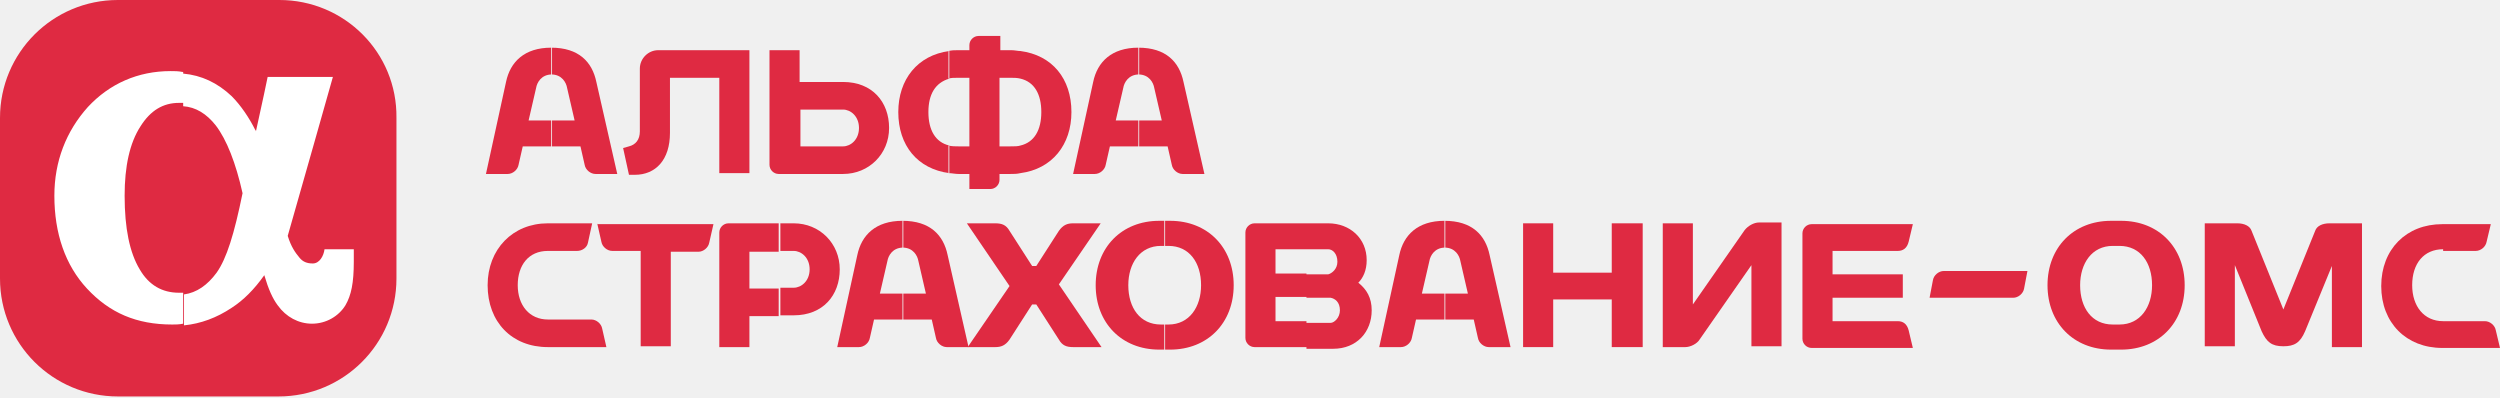
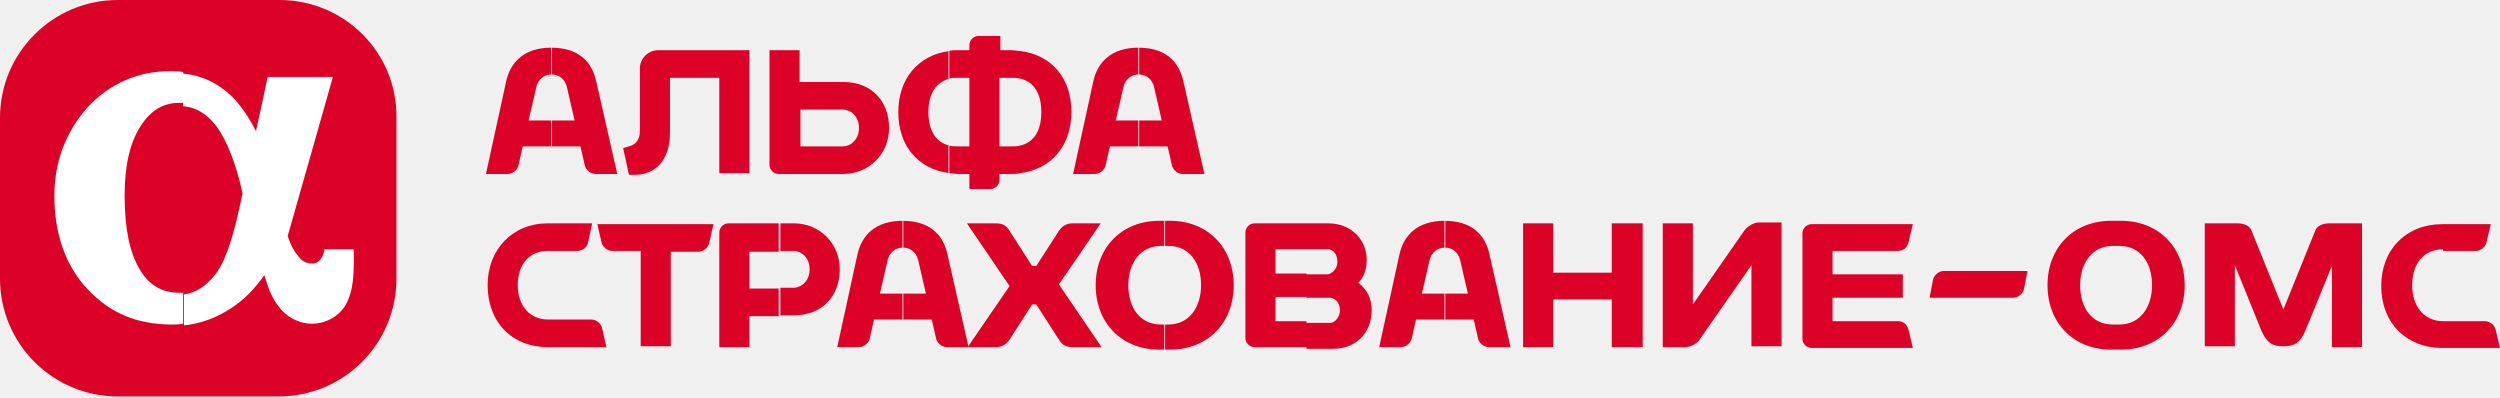
<svg xmlns="http://www.w3.org/2000/svg" version="1.1" id="Layer_1" x="0px" y="0px" viewBox="0 0 298.9 47.5" enable-background="new 0 0 298.9 47.5" xml:space="preserve">
-   <path fill-rule="evenodd" clip-rule="evenodd" fill="#DF2A42" d="M33.4,0H14.1C6.3,0,0,6.3,0,14.1v19.2c0,7.8,6.3,14.1,14.1,14.1  h19.2c7.8,0,14.1-6.3,14.1-14.1V14.1C47.5,6.3,41.2,0,33.4,0z" />
+   <path fill-rule="evenodd" clip-rule="evenodd" fill="#dc0227" d="M33.4,0H14.1C6.3,0,0,6.3,0,14.1v19.2c0,7.8,6.3,14.1,14.1,14.1  h19.2c7.8,0,14.1-6.3,14.1-14.1V14.1C47.5,6.3,41.2,0,33.4,0z" />
  <path fill-rule="evenodd" clip-rule="evenodd" fill="#FFFFFF" d="M38.8,29.6l0,0.2c-0.1,0.8-0.6,1.7-1.4,1.7c-0.7,0-1.2-0.2-1.6-0.7  c-0.5-0.6-1-1.3-1.4-2.6c1.3-4.5,5.4-19,5.4-19h-7.8c0,0-0.7,3.4-1.4,6.5c0-0.1-0.1-0.2-0.1-0.2c-0.7-1.4-1.7-2.9-2.8-4  c-1.7-1.6-3.6-2.5-5.8-2.7v3.9c1.5,0.1,2.8,0.9,3.9,2.3c1.3,1.7,2.4,4.5,3.2,8.1c-1,4.9-1.9,7.8-3.1,9.5c-1.1,1.5-2.4,2.4-3.9,2.6  v3.7c2-0.2,3.9-0.9,5.7-2.1c1.4-0.9,2.7-2.2,3.9-3.9c0.5,1.7,1,2.8,1.6,3.6c1,1.4,2.5,2.2,4.1,2.2c1.7,0,3.2-0.9,4-2.2  c0.7-1.2,1-2.7,1-5.2v-1.5H38.8z M21.8,8.6c-0.5-0.1-0.9-0.1-1.4-0.1c-3.9,0-7.3,1.5-9.9,4.3c-2.6,2.9-4,6.5-4,10.6  c0,4.5,1.3,8.3,3.9,11.1c2.7,2.9,5.9,4.3,10.2,4.3c0.4,0,0.8,0,1.3-0.1v-3.7c-0.2,0-0.4,0-0.5,0c-2,0-3.6-0.9-4.7-2.8  c-1.2-2-1.8-4.9-1.8-8.8c0-3.5,0.6-6.3,1.9-8.3c1.2-1.9,2.7-2.8,4.6-2.8c0.2,0,0.3,0,0.5,0V8.6z" />
-   <path fill-rule="evenodd" clip-rule="evenodd" fill="#DF2A42" d="M71.3,9.8c-0.5-2.4-2.1-4.1-5.4-4.1v3.2c1.3,0,1.8,1,1.9,1.6  l0.9,3.9h-2.8v3.1h3.5l0.5,2.2c0.1,0.6,0.7,1.1,1.3,1.1h2.6L71.3,9.8z M65.9,5.7c-3.2,0-4.9,1.7-5.4,4.1l-2.4,11h2.6  c0.6,0,1.2-0.5,1.3-1.1l0.5-2.2h3.5v-3.1h-2.8l0.9-3.9c0.1-0.6,0.6-1.6,1.9-1.6V5.7z" />
-   <path fill-rule="evenodd" clip-rule="evenodd" fill="#DF2A42" d="M80.2,9.3H86v11.4h3.6V6H78.7c-1.2,0-2.2,1-2.2,2.2v7.5  c0,1-0.5,1.6-1.3,1.8l-0.7,0.2l0.7,3.2h0.7c2.5,0,4.2-1.8,4.2-5V9.3z" />
-   <path fill-rule="evenodd" clip-rule="evenodd" fill="#DF2A42" d="M122,20.7c3.8-0.5,6.1-3.4,6.1-7.3c0-4-2.3-6.8-6.1-7.3v3.3  c1.7,0.4,2.5,1.9,2.5,4c0,2.1-0.8,3.6-2.5,4V20.7z M120.9,6h-1.3V4.3H117c-0.6,0-1.1,0.5-1.1,1.1V6h-1.3c-0.4,0-0.8,0-1.2,0.1v3.3  c0.3-0.1,0.7-0.1,1.2-0.1h1.3v8.2h-1.3c-0.4,0-0.8,0-1.2-0.1v3.3c0.4,0,0.8,0.1,1.2,0.1h1.3v1.8h2.5c0.6,0,1.1-0.5,1.1-1.1l0-0.7  h1.3c0.4,0,0.8,0,1.2-0.1v-3.3c-0.3,0.1-0.7,0.1-1.2,0.1h-1.3V9.3h1.3c0.4,0,0.8,0,1.2,0.1V6.1C121.7,6.1,121.3,6,120.9,6z   M113.5,6.1c-3.8,0.5-6.1,3.4-6.1,7.3c0,4,2.3,6.8,6.1,7.3v-3.3c-1.7-0.4-2.5-1.9-2.5-4c0-2.1,0.8-3.5,2.5-4V6.1z" />
-   <path fill-rule="evenodd" clip-rule="evenodd" fill="#DF2A42" d="M100.8,9.8h-1.6v3.3h1.6c0.9,0,1.9,0.8,1.9,2.2  c0,1.4-1,2.2-1.9,2.2h-1.6v3.3h1.6c3.1,0,5.5-2.4,5.5-5.5S104.3,9.8,100.8,9.8z M99.1,9.8h-3.5V6H92v13.7c0,0.6,0.5,1.1,1.1,1.1h6.1  v-3.3h-3.5v-4.4h3.5V9.8z" />
-   <path fill-rule="evenodd" clip-rule="evenodd" fill="#DF2A42" d="M141.5,9.8c-0.5-2.4-2.1-4.1-5.4-4.1l0,0v3.2l0,0  c1.3,0,1.8,1,1.9,1.6l0.9,3.9h-2.8v3.1h3.5l0.5,2.2c0.1,0.6,0.7,1.1,1.3,1.1h2.6L141.5,9.8z M136.1,5.7c-3.2,0-4.9,1.7-5.4,4.1  l-2.4,11h2.6c0.6,0,1.2-0.5,1.3-1.1l0.5-2.2h3.5v-3.1h-2.8l0.9-3.9c0.1-0.6,0.6-1.6,1.9-1.6V5.7z" />
-   <path fill-rule="evenodd" clip-rule="evenodd" fill="#DF2A42" d="M162.4,33.8c0.6-0.6,1-1.5,1-2.7c0-2.6-2-4.4-4.6-4.4h-2.6v3.1h2.6  c0.5,0,1.1,0.5,1.1,1.5c0,0.9-0.7,1.4-1.1,1.5h-2.6v2.8h2.9c0.5,0.1,1.1,0.5,1.1,1.5c0,0.9-0.7,1.5-1.1,1.5h-2.9v3.1h3.2  c2.8,0,4.6-2,4.6-4.6C164,35.6,163.4,34.6,162.4,33.8z M156.2,26.7H150c-0.6,0-1.1,0.5-1.1,1.1v12.6c0,0.6,0.5,1.1,1.1,1.1h6.2v-3.1  h-3.7v-2.9h3.7v-2.8h-3.7v-2.9h3.7V26.7z" />
-   <path fill-rule="evenodd" clip-rule="evenodd" fill="#DF2A42" d="M139.3,41.8h0.6c4.5,0,7.6-3.2,7.6-7.7c0-4.5-3.1-7.7-7.6-7.7h-0.6  v3h0.4c2.5,0,3.9,2,3.9,4.7c0,2.6-1.4,4.7-3.9,4.7h-0.4V41.8z M138.6,26.4c-4.5,0-7.6,3.2-7.6,7.7c0,4.5,3.1,7.7,7.6,7.7h0.6v-3  h-0.4c-2.5,0-3.9-2-3.9-4.7c0-2.6,1.4-4.7,3.9-4.7h0.4v-3H138.6z" />
-   <path fill-rule="evenodd" clip-rule="evenodd" fill="#DF2A42" d="M253,41.8h0.6c4.5,0,7.6-3.2,7.6-7.7c0-4.5-3.1-7.7-7.6-7.7H253v3  h0.4c2.5,0,3.9,2,3.9,4.7c0,2.6-1.4,4.7-3.9,4.7H253V41.8z M252.4,26.4c-4.5,0-7.6,3.2-7.6,7.7c0,4.5,3.1,7.7,7.6,7.7h0.6v-3h-0.4  c-2.5,0-3.9-2-3.9-4.7c0-2.6,1.4-4.7,3.9-4.7h0.4v-3H252.4z" />
-   <path fill-rule="evenodd" clip-rule="evenodd" fill="#DF2A42" d="M71.4,26.7l0.5,2.2c0.1,0.6,0.7,1.1,1.3,1.1h3.4v11.4h3.6V30.1h3.3  c0.6,0,1.2-0.5,1.3-1.1l0.5-2.2H71.4z" />
-   <polygon fill-rule="evenodd" clip-rule="evenodd" fill="#DF2A42" points="192.7,26.7 192.7,32.6 185.7,32.6 185.7,26.7 182.1,26.7   182.1,41.5 185.7,41.5 185.7,35.8 192.7,35.8 192.7,41.5 196.4,41.5 196.4,26.7 " />
-   <path fill-rule="evenodd" clip-rule="evenodd" fill="#DF2A42" d="M113.3,30.5c-0.5-2.4-2.1-4.1-5.4-4.1v3.2c1.3,0,1.8,1,1.9,1.6  l0.9,3.9h-2.8v3.1h3.5l0.5,2.2c0.1,0.6,0.7,1.1,1.3,1.1h2.6L113.3,30.5z M107.9,26.4L107.9,26.4c-3.2,0-4.9,1.7-5.4,4.1l-2.4,11h2.6  c0.6,0,1.2-0.5,1.3-1.1l0.5-2.2h3.5v-3.1h-2.8l0.9-3.9c0.1-0.6,0.6-1.6,1.9-1.6h0V26.4z" />
-   <path fill-rule="evenodd" clip-rule="evenodd" fill="#DF2A42" d="M178.1,30.5c-0.5-2.4-2.1-4.1-5.4-4.1v3.2c1.3,0,1.8,1,1.9,1.6  l0.9,3.9h-2.8v3.1h3.5l0.5,2.2c0.1,0.6,0.7,1.1,1.3,1.1h2.6L178.1,30.5z M172.7,26.4L172.7,26.4c-3.2,0-4.9,1.7-5.4,4.1l-2.4,11h2.6  c0.6,0,1.2-0.5,1.3-1.1l0.5-2.2h3.5v-3.1h-2.8l0.9-3.9c0.1-0.6,0.6-1.6,1.9-1.6h0V26.4z" />
-   <path fill-rule="evenodd" clip-rule="evenodd" fill="#DF2A42" d="M72.5,41.5L72.5,41.5l-7,0c-4.3,0-7.2-3-7.2-7.4  c0-4.3,3-7.4,7.2-7.4h5.3L70.3,29c-0.1,0.6-0.7,1-1.3,1h-3.5c-2.3,0-3.6,1.7-3.6,4.1c0,2.4,1.4,4.1,3.6,4.1h5.2  c0.6,0,1.2,0.5,1.3,1.1L72.5,41.5z" />
-   <path fill-rule="evenodd" clip-rule="evenodd" fill="#DF2A42" d="M94.9,26.7l-1.6,0v3.3h1.6c0.9,0,1.9,0.8,1.9,2.2  c0,1.4-1,2.2-1.9,2.2h-1.6v3.3h1.6c3.5,0,5.5-2.4,5.5-5.5C100.4,29.1,98,26.7,94.9,26.7z M93.2,26.7l-6.1,0c-0.6,0-1.1,0.5-1.1,1.1  v13.7h3.6v-3.7h3.5v-3.3h-3.5v-4.4h3.5V26.7z" />
-   <path fill-rule="evenodd" clip-rule="evenodd" fill="#DF2A42" d="M226.9,38.4h-7.8v-2.8h8.4v-2.8h-8.4v-2.8h7.8  c0.6,0,1.1-0.3,1.3-1.1l0.5-2.1h-12.1c-0.6,0-1.1,0.5-1.1,1.1v12.6c0,0.6,0.5,1.1,1.1,1.1h12.1l-0.5-2.1  C228,38.7,227.5,38.4,226.9,38.4z" />
-   <path fill-rule="evenodd" clip-rule="evenodd" fill="#DF2A42" d="M198.8,41.5V26.7h3.6v9.7l6.2-8.9c0.4-0.5,1.1-0.9,1.7-0.9h2.7  v14.8h-3.6v-9.7l-6.2,8.9c-0.3,0.5-1.1,0.9-1.7,0.9H198.8z" />
-   <path fill-rule="evenodd" clip-rule="evenodd" fill="#DF2A42" d="M126.6,34l5-7.3h-3.3c-0.7,0-1.2,0.2-1.7,0.9l-2.7,4.2h-0.5  l-2.7-4.2c-0.4-0.7-0.9-0.9-1.7-0.9h-3.4l5.1,7.5l-5,7.3h3.3c0.7,0,1.2-0.2,1.7-0.9l2.7-4.2h0.5l2.7,4.2c0.4,0.7,0.9,0.9,1.7,0.9  h3.4L126.6,34z" />
-   <path fill-rule="evenodd" clip-rule="evenodd" fill="#DF2A42" d="M230.7,35.6l0.4-2.1c0.1-0.6,0.7-1.1,1.3-1.1h10l-0.4,2.1  c-0.1,0.6-0.7,1.1-1.3,1.1H230.7z" />
-   <path fill-rule="evenodd" clip-rule="evenodd" fill="#DF2A42" d="M275.6,39.6c-0.6,1.4-1.3,1.8-2.6,1.8c-1.4,0-2-0.5-2.6-1.8  l-3.2-7.9v9.7h-3.6V26.7h3.9c0.8,0,1.5,0.3,1.7,0.9L273,37l3.8-9.4c0.2-0.6,0.9-0.9,1.7-0.9l3.9,0v14.8h-3.6v-9.7L275.6,39.6z" />
-   <path fill-rule="evenodd" clip-rule="evenodd" fill="#DF2A42" d="M292.1,29.8c-2.3,0-3.7,1.7-3.7,4.3c0,2.5,1.4,4.3,3.7,4.3h5  c0.6,0,1.2,0.5,1.3,1.1l0.5,2.1H292c-4.3,0-7.3-3-7.3-7.4c0-4.4,3-7.4,7.3-7.4l5.8,0l-0.5,2.1c-0.1,0.6-0.7,1.1-1.3,1.1H292.1z" />
+   <path fill-rule="evenodd" clip-rule="evenodd" fill="#dc0227" d="M71.3,9.8c-0.5-2.4-2.1-4.1-5.4-4.1v3.2c1.3,0,1.8,1,1.9,1.6  l0.9,3.9h-2.8v3.1h3.5l0.5,2.2c0.1,0.6,0.7,1.1,1.3,1.1h2.6L71.3,9.8z M65.9,5.7c-3.2,0-4.9,1.7-5.4,4.1l-2.4,11h2.6  c0.6,0,1.2-0.5,1.3-1.1l0.5-2.2h3.5v-3.1h-2.8l0.9-3.9c0.1-0.6,0.6-1.6,1.9-1.6V5.7z" />
+   <path fill-rule="evenodd" clip-rule="evenodd" fill="#dc0227" d="M80.2,9.3H86v11.4h3.6V6H78.7c-1.2,0-2.2,1-2.2,2.2v7.5  c0,1-0.5,1.6-1.3,1.8l-0.7,0.2l0.7,3.2h0.7c2.5,0,4.2-1.8,4.2-5V9.3z" />
+   <path fill-rule="evenodd" clip-rule="evenodd" fill="#dc0227" d="M122,20.7c3.8-0.5,6.1-3.4,6.1-7.3c0-4-2.3-6.8-6.1-7.3v3.3  c1.7,0.4,2.5,1.9,2.5,4c0,2.1-0.8,3.6-2.5,4V20.7z M120.9,6h-1.3V4.3H117c-0.6,0-1.1,0.5-1.1,1.1V6h-1.3c-0.4,0-0.8,0-1.2,0.1v3.3  c0.3-0.1,0.7-0.1,1.2-0.1h1.3v8.2h-1.3c-0.4,0-0.8,0-1.2-0.1v3.3c0.4,0,0.8,0.1,1.2,0.1h1.3v1.8h2.5c0.6,0,1.1-0.5,1.1-1.1l0-0.7  h1.3c0.4,0,0.8,0,1.2-0.1v-3.3c-0.3,0.1-0.7,0.1-1.2,0.1h-1.3V9.3h1.3c0.4,0,0.8,0,1.2,0.1V6.1C121.7,6.1,121.3,6,120.9,6z   M113.5,6.1c-3.8,0.5-6.1,3.4-6.1,7.3c0,4,2.3,6.8,6.1,7.3v-3.3c-1.7-0.4-2.5-1.9-2.5-4c0-2.1,0.8-3.5,2.5-4V6.1z" />
+   <path fill-rule="evenodd" clip-rule="evenodd" fill="#dc0227" d="M100.8,9.8h-1.6v3.3h1.6c0.9,0,1.9,0.8,1.9,2.2  c0,1.4-1,2.2-1.9,2.2h-1.6v3.3h1.6c3.1,0,5.5-2.4,5.5-5.5S104.3,9.8,100.8,9.8z M99.1,9.8h-3.5V6H92v13.7c0,0.6,0.5,1.1,1.1,1.1h6.1  v-3.3h-3.5v-4.4h3.5V9.8z" />
+   <path fill-rule="evenodd" clip-rule="evenodd" fill="#dc0227" d="M141.5,9.8c-0.5-2.4-2.1-4.1-5.4-4.1l0,0v3.2l0,0  c1.3,0,1.8,1,1.9,1.6l0.9,3.9h-2.8v3.1h3.5l0.5,2.2c0.1,0.6,0.7,1.1,1.3,1.1h2.6L141.5,9.8z M136.1,5.7c-3.2,0-4.9,1.7-5.4,4.1  l-2.4,11h2.6c0.6,0,1.2-0.5,1.3-1.1l0.5-2.2h3.5v-3.1h-2.8l0.9-3.9c0.1-0.6,0.6-1.6,1.9-1.6V5.7z" />
+   <path fill-rule="evenodd" clip-rule="evenodd" fill="#dc0227" d="M162.4,33.8c0.6-0.6,1-1.5,1-2.7c0-2.6-2-4.4-4.6-4.4h-2.6v3.1h2.6  c0.5,0,1.1,0.5,1.1,1.5c0,0.9-0.7,1.4-1.1,1.5h-2.6v2.8h2.9c0.5,0.1,1.1,0.5,1.1,1.5c0,0.9-0.7,1.5-1.1,1.5h-2.9v3.1h3.2  c2.8,0,4.6-2,4.6-4.6C164,35.6,163.4,34.6,162.4,33.8z M156.2,26.7H150c-0.6,0-1.1,0.5-1.1,1.1v12.6c0,0.6,0.5,1.1,1.1,1.1h6.2v-3.1  h-3.7v-2.9h3.7v-2.8h-3.7v-2.9h3.7V26.7z" />
+   <path fill-rule="evenodd" clip-rule="evenodd" fill="#dc0227" d="M139.3,41.8h0.6c4.5,0,7.6-3.2,7.6-7.7c0-4.5-3.1-7.7-7.6-7.7h-0.6  v3h0.4c2.5,0,3.9,2,3.9,4.7c0,2.6-1.4,4.7-3.9,4.7h-0.4V41.8z M138.6,26.4c-4.5,0-7.6,3.2-7.6,7.7c0,4.5,3.1,7.7,7.6,7.7h0.6v-3  h-0.4c-2.5,0-3.9-2-3.9-4.7c0-2.6,1.4-4.7,3.9-4.7h0.4v-3H138.6z" />
+   <path fill-rule="evenodd" clip-rule="evenodd" fill="#dc0227" d="M253,41.8h0.6c4.5,0,7.6-3.2,7.6-7.7c0-4.5-3.1-7.7-7.6-7.7H253v3  h0.4c2.5,0,3.9,2,3.9,4.7c0,2.6-1.4,4.7-3.9,4.7H253V41.8z M252.4,26.4c-4.5,0-7.6,3.2-7.6,7.7c0,4.5,3.1,7.7,7.6,7.7h0.6v-3h-0.4  c-2.5,0-3.9-2-3.9-4.7c0-2.6,1.4-4.7,3.9-4.7h0.4v-3H252.4z" />
+   <path fill-rule="evenodd" clip-rule="evenodd" fill="#dc0227" d="M71.4,26.7l0.5,2.2c0.1,0.6,0.7,1.1,1.3,1.1h3.4v11.4h3.6V30.1h3.3  c0.6,0,1.2-0.5,1.3-1.1l0.5-2.2H71.4z" />
+   <polygon fill-rule="evenodd" clip-rule="evenodd" fill="#dc0227" points="192.7,26.7 192.7,32.6 185.7,32.6 185.7,26.7 182.1,26.7  182.1,41.5 185.7,41.5 185.7,35.8 192.7,35.8 192.7,41.5 196.4,41.5 196.4,26.7 " />
+   <path fill-rule="evenodd" clip-rule="evenodd" fill="#dc0227" d="M113.3,30.5c-0.5-2.4-2.1-4.1-5.4-4.1v3.2c1.3,0,1.8,1,1.9,1.6  l0.9,3.9h-2.8v3.1h3.5l0.5,2.2c0.1,0.6,0.7,1.1,1.3,1.1h2.6L113.3,30.5z M107.9,26.4L107.9,26.4c-3.2,0-4.9,1.7-5.4,4.1l-2.4,11h2.6  c0.6,0,1.2-0.5,1.3-1.1l0.5-2.2h3.5v-3.1h-2.8l0.9-3.9c0.1-0.6,0.6-1.6,1.9-1.6h0V26.4z" />
+   <path fill-rule="evenodd" clip-rule="evenodd" fill="#dc0227" d="M178.1,30.5c-0.5-2.4-2.1-4.1-5.4-4.1v3.2c1.3,0,1.8,1,1.9,1.6  l0.9,3.9h-2.8v3.1h3.5l0.5,2.2c0.1,0.6,0.7,1.1,1.3,1.1h2.6L178.1,30.5z M172.7,26.4L172.7,26.4c-3.2,0-4.9,1.7-5.4,4.1l-2.4,11h2.6  c0.6,0,1.2-0.5,1.3-1.1l0.5-2.2h3.5v-3.1h-2.8l0.9-3.9c0.1-0.6,0.6-1.6,1.9-1.6h0V26.4z" />
+   <path fill-rule="evenodd" clip-rule="evenodd" fill="#dc0227" d="M72.5,41.5L72.5,41.5l-7,0c-4.3,0-7.2-3-7.2-7.4  c0-4.3,3-7.4,7.2-7.4h5.3L70.3,29c-0.1,0.6-0.7,1-1.3,1h-3.5c-2.3,0-3.6,1.7-3.6,4.1c0,2.4,1.4,4.1,3.6,4.1h5.2  c0.6,0,1.2,0.5,1.3,1.1L72.5,41.5z" />
+   <path fill-rule="evenodd" clip-rule="evenodd" fill="#dc0227" d="M94.9,26.7l-1.6,0v3.3h1.6c0.9,0,1.9,0.8,1.9,2.2  c0,1.4-1,2.2-1.9,2.2h-1.6v3.3h1.6c3.5,0,5.5-2.4,5.5-5.5C100.4,29.1,98,26.7,94.9,26.7z M93.2,26.7l-6.1,0c-0.6,0-1.1,0.5-1.1,1.1  v13.7h3.6v-3.7h3.5v-3.3h-3.5v-4.4h3.5V26.7z" />
+   <path fill-rule="evenodd" clip-rule="evenodd" fill="#dc0227" d="M226.9,38.4h-7.8v-2.8h8.4v-2.8h-8.4v-2.8h7.8  c0.6,0,1.1-0.3,1.3-1.1l0.5-2.1h-12.1c-0.6,0-1.1,0.5-1.1,1.1v12.6c0,0.6,0.5,1.1,1.1,1.1h12.1l-0.5-2.1  C228,38.7,227.5,38.4,226.9,38.4z" />
+   <path fill-rule="evenodd" clip-rule="evenodd" fill="#dc0227" d="M198.8,41.5V26.7h3.6v9.7l6.2-8.9c0.4-0.5,1.1-0.9,1.7-0.9h2.7  v14.8h-3.6v-9.7l-6.2,8.9c-0.3,0.5-1.1,0.9-1.7,0.9H198.8z" />
+   <path fill-rule="evenodd" clip-rule="evenodd" fill="#dc0227" d="M126.6,34l5-7.3h-3.3c-0.7,0-1.2,0.2-1.7,0.9l-2.7,4.2h-0.5  l-2.7-4.2c-0.4-0.7-0.9-0.9-1.7-0.9h-3.4l5.1,7.5l-5,7.3h3.3c0.7,0,1.2-0.2,1.7-0.9l2.7-4.2h0.5l2.7,4.2c0.4,0.7,0.9,0.9,1.7,0.9  h3.4L126.6,34z" />
+   <path fill-rule="evenodd" clip-rule="evenodd" fill="#dc0227" d="M230.7,35.6l0.4-2.1c0.1-0.6,0.7-1.1,1.3-1.1h10l-0.4,2.1  c-0.1,0.6-0.7,1.1-1.3,1.1H230.7z" />
+   <path fill-rule="evenodd" clip-rule="evenodd" fill="#dc0227" d="M275.6,39.6c-0.6,1.4-1.3,1.8-2.6,1.8c-1.4,0-2-0.5-2.6-1.8  l-3.2-7.9v9.7h-3.6V26.7h3.9c0.8,0,1.5,0.3,1.7,0.9L273,37l3.8-9.4c0.2-0.6,0.9-0.9,1.7-0.9l3.9,0v14.8h-3.6v-9.7L275.6,39.6z" />
+   <path fill-rule="evenodd" clip-rule="evenodd" fill="#dc0227" d="M292.1,29.8c-2.3,0-3.7,1.7-3.7,4.3c0,2.5,1.4,4.3,3.7,4.3h5  c0.6,0,1.2,0.5,1.3,1.1l0.5,2.1H292c-4.3,0-7.3-3-7.3-7.4c0-4.4,3-7.4,7.3-7.4l5.8,0l-0.5,2.1c-0.1,0.6-0.7,1.1-1.3,1.1H292.1z" />
</svg>
